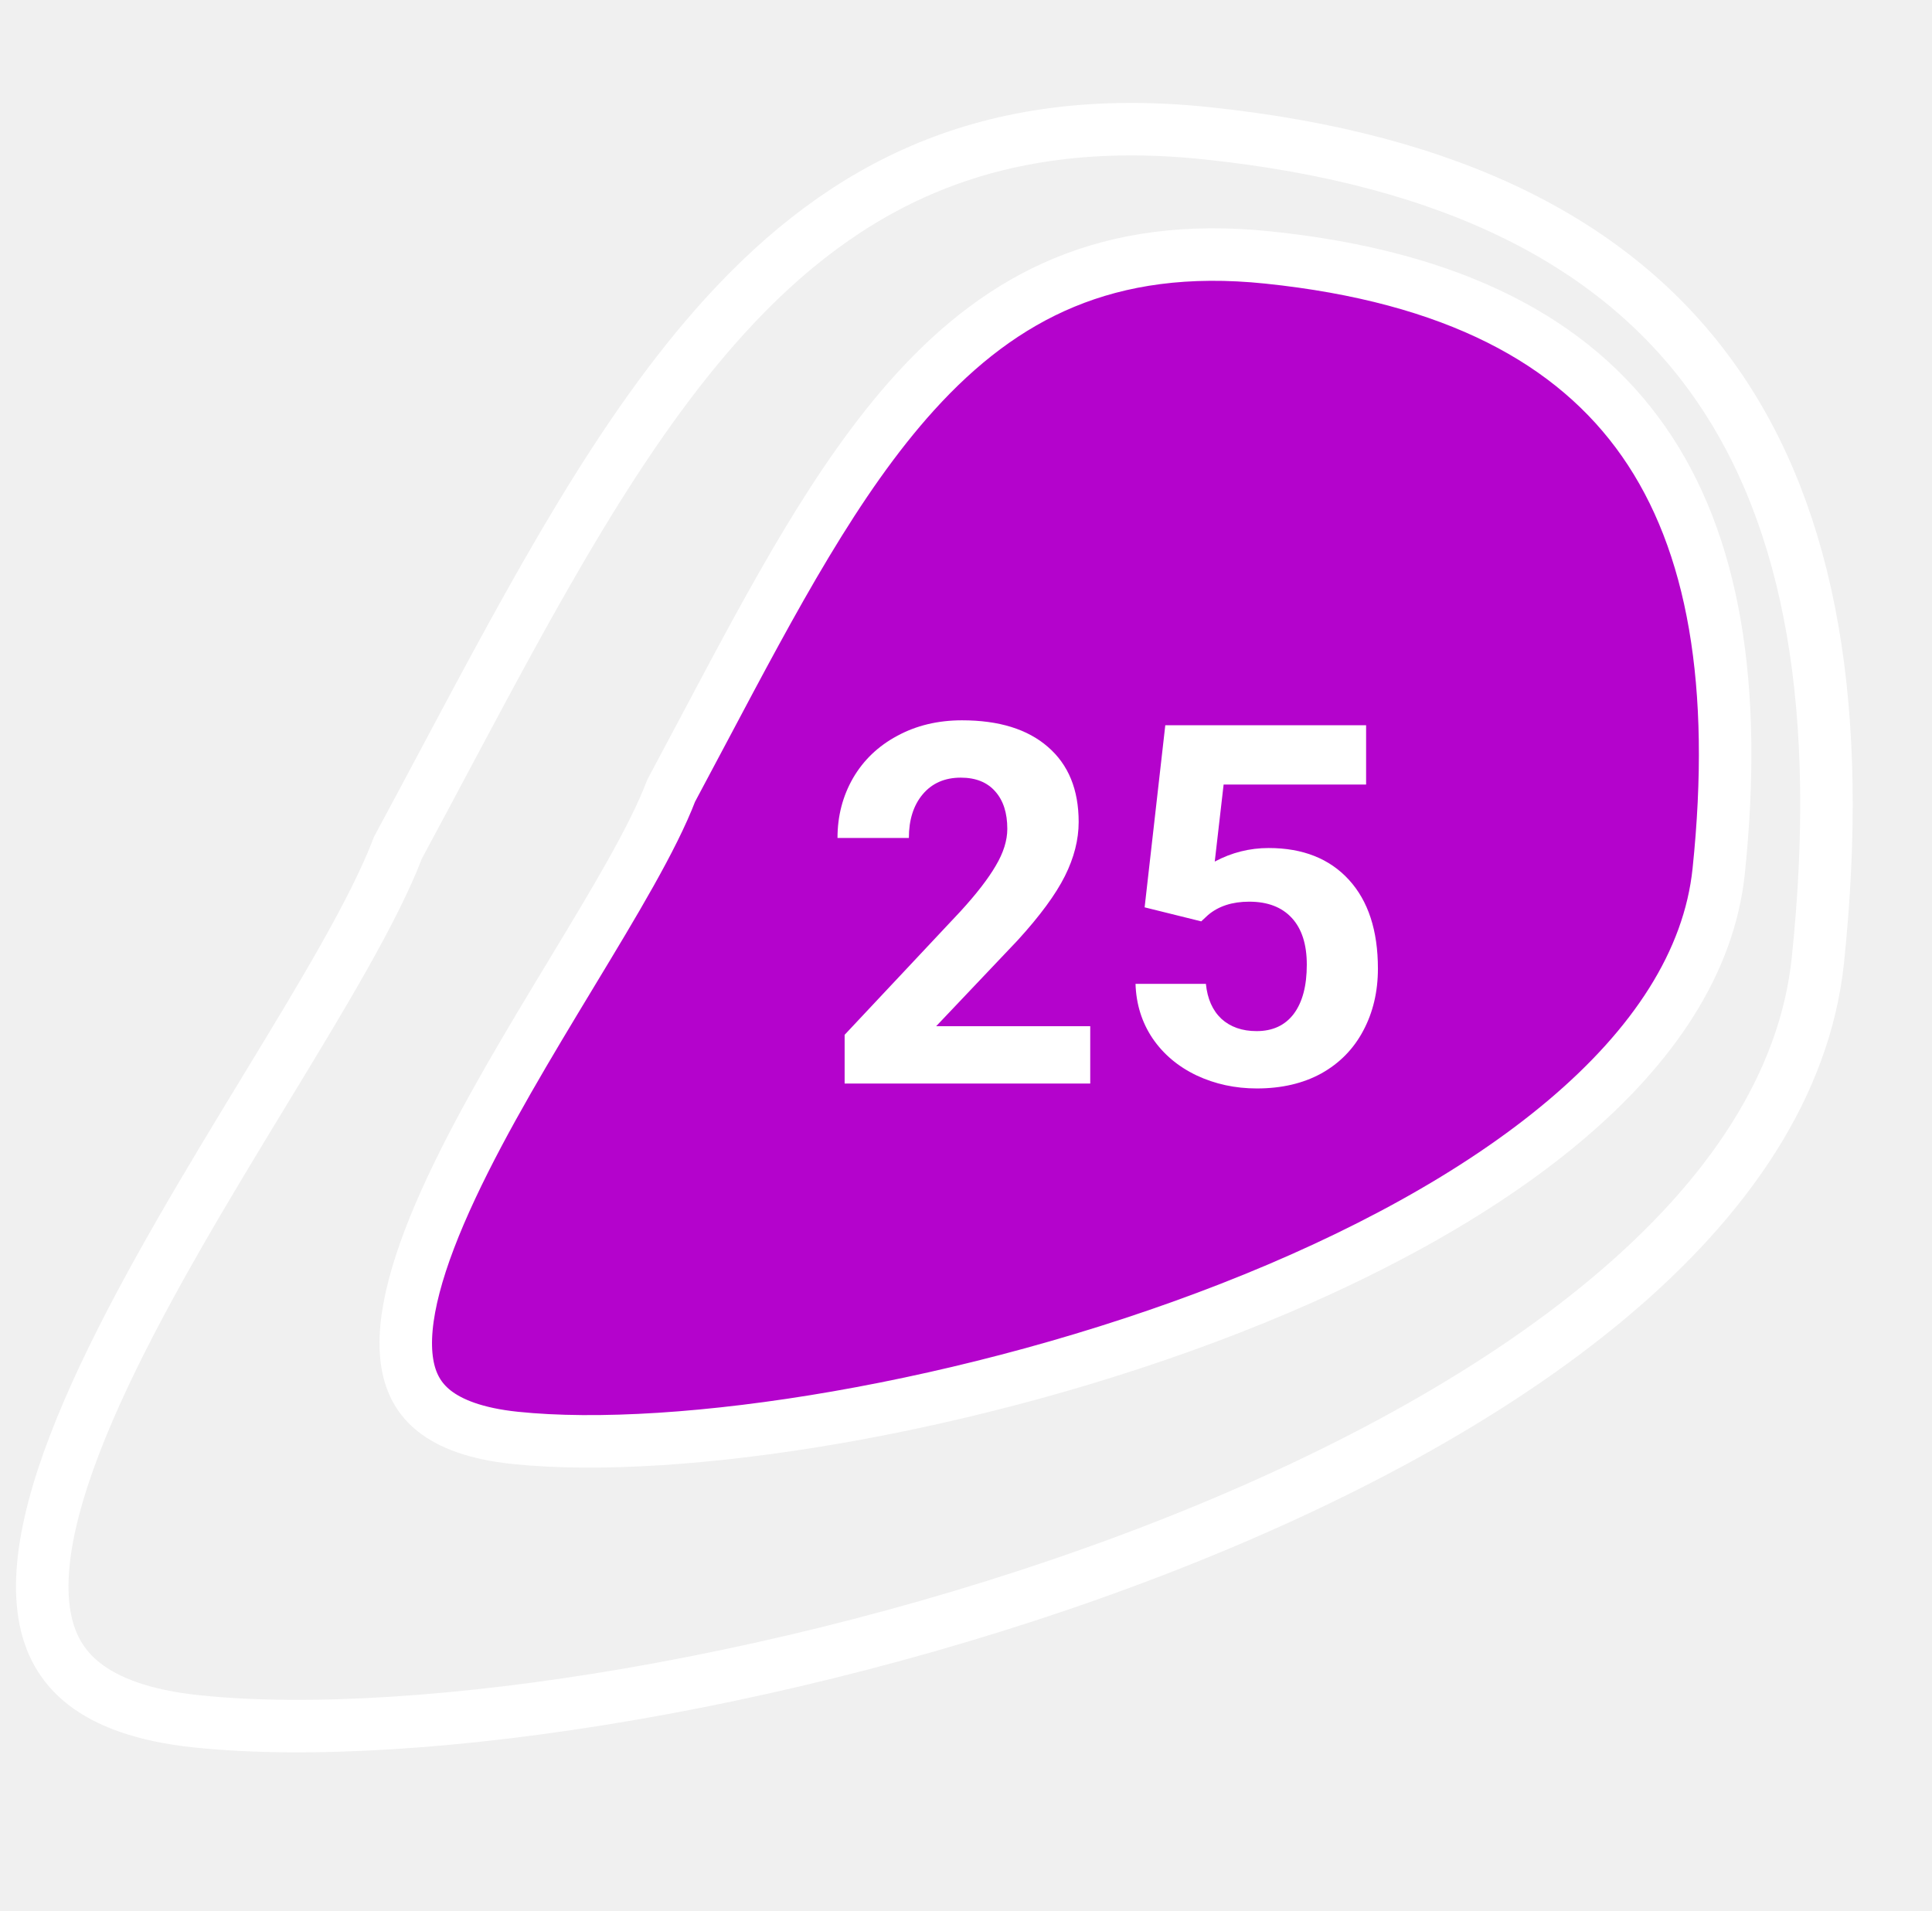
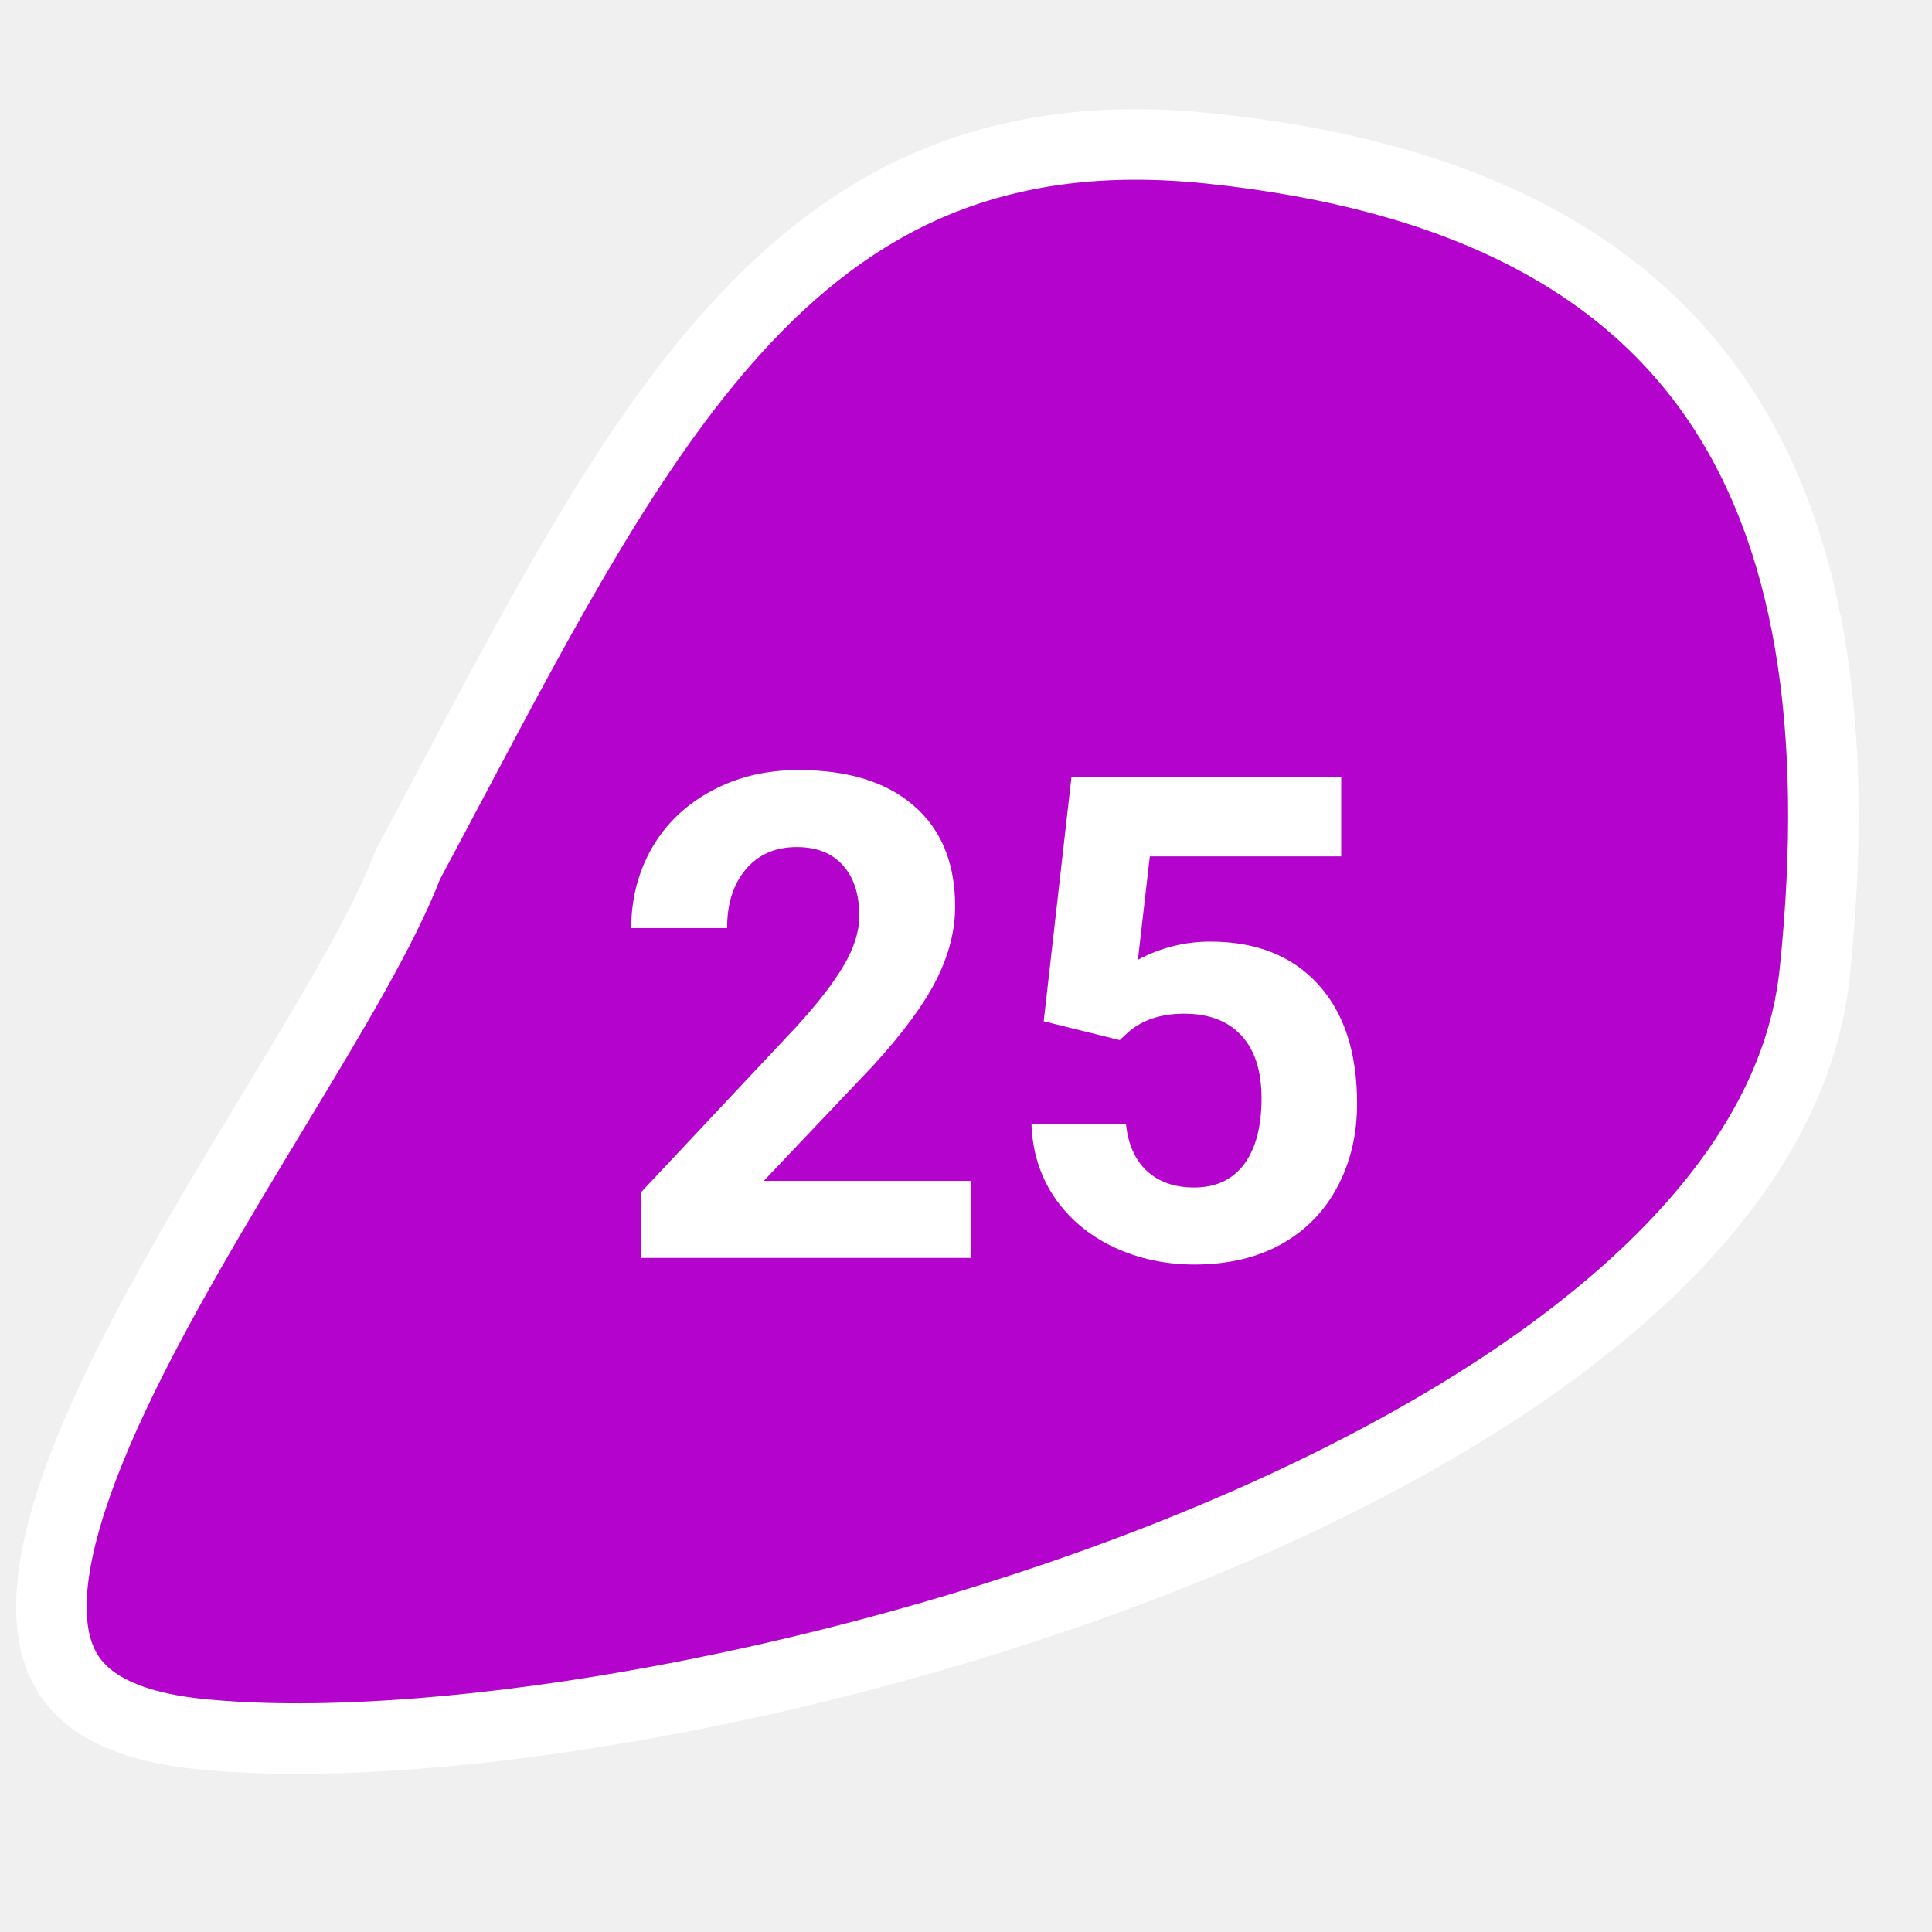
- <svg xmlns="http://www.w3.org/2000/svg" width="184" height="182" viewBox="0 0 184 182" fill="none">
-   <path d="M37.9 80.739C39.33 78.083 40.727 75.461 42.102 72.88C51.045 56.097 59.052 41.069 69.036 30.094C74.757 23.804 81.051 18.944 88.436 15.906C95.813 12.873 104.417 11.6 114.846 12.686C138.647 15.164 154.23 23.388 163.368 36.384C172.558 49.456 175.588 67.857 173.133 91.441C171.901 103.279 164.631 114.055 153.292 123.573C141.965 133.08 126.806 141.131 110.342 147.514C77.354 160.303 39.806 166.143 18.749 163.951C13.635 163.419 10.229 162.099 8.025 160.384C5.879 158.713 4.682 156.522 4.231 153.789C3.284 148.056 5.638 140.119 9.934 130.999C14.115 122.123 19.861 112.665 25.198 103.883L25.408 103.537C30.68 94.861 35.632 86.699 37.9 80.739Z" stroke="white" stroke-width="5" />
-   <path d="M63.92 75.314C64.985 73.326 66.025 71.364 67.048 69.436C73.738 56.817 79.684 45.604 87.087 37.417C91.316 32.741 95.945 29.151 101.354 26.911C106.753 24.675 113.07 23.724 120.764 24.525C138.417 26.363 149.849 32.475 156.527 42.035C163.262 51.674 165.523 65.319 163.685 82.968C162.782 91.645 157.474 99.609 149.071 106.706C140.68 113.792 129.425 119.816 117.167 124.603C92.589 134.2 64.655 138.574 49.065 136.951C45.32 136.561 42.907 135.598 41.388 134.409C39.927 133.265 39.105 131.767 38.79 129.847C38.119 125.743 39.8 119.932 43.009 113.085C46.122 106.445 50.403 99.362 54.398 92.753L54.546 92.507C58.462 86.029 62.192 79.855 63.92 75.314Z" fill="#B403CC" stroke="white" stroke-width="5" />
-   <path d="M103.832 103.2H80.441V98.56L91.481 86.794C92.996 85.138 94.113 83.692 94.832 82.458C95.566 81.224 95.934 80.052 95.934 78.942C95.934 77.427 95.551 76.239 94.785 75.38C94.019 74.505 92.926 74.067 91.504 74.067C89.973 74.067 88.762 74.599 87.871 75.661C86.996 76.708 86.559 78.091 86.559 79.81H79.762C79.762 77.731 80.254 75.833 81.238 74.114C82.238 72.395 83.644 71.052 85.457 70.083C87.269 69.099 89.324 68.606 91.621 68.606C95.137 68.606 97.863 69.45 99.801 71.138C101.754 72.825 102.73 75.208 102.73 78.286C102.73 79.974 102.293 81.692 101.418 83.442C100.543 85.192 99.043 87.231 96.918 89.56L89.16 97.739H103.832V103.2ZM109.012 86.419L110.98 69.075H130.105V74.724H116.535L115.691 82.06C117.301 81.2 119.012 80.77 120.824 80.77C124.074 80.77 126.621 81.778 128.465 83.794C130.309 85.81 131.23 88.63 131.23 92.255C131.23 94.458 130.762 96.435 129.824 98.185C128.902 99.919 127.574 101.271 125.84 102.239C124.105 103.192 122.059 103.669 119.699 103.669C117.637 103.669 115.723 103.255 113.957 102.427C112.191 101.583 110.793 100.403 109.762 98.888C108.746 97.372 108.207 95.645 108.145 93.708H114.848C114.988 95.13 115.48 96.239 116.324 97.036C117.184 97.817 118.301 98.208 119.676 98.208C121.207 98.208 122.387 97.661 123.215 96.567C124.043 95.458 124.457 93.895 124.457 91.88C124.457 89.942 123.98 88.458 123.027 87.427C122.074 86.395 120.723 85.88 118.973 85.88C117.363 85.88 116.059 86.302 115.059 87.145L114.402 87.755L109.012 86.419Z" fill="white" />
+ <svg xmlns="http://www.w3.org/2000/svg" width="137" height="137" viewBox="0 0 137 137" fill="none">
+   <path d="M28.92 61.315C29.985 59.326 31.025 57.364 32.048 55.435C38.739 42.817 44.684 31.604 52.087 23.417C56.316 18.741 60.945 15.151 66.354 12.911C71.753 10.675 78.07 9.724 85.764 10.525C103.417 12.363 114.849 18.475 121.527 28.035C128.262 37.674 130.523 51.319 128.685 68.968C127.782 77.645 122.474 85.609 114.071 92.706C105.68 99.792 94.425 105.816 82.167 110.603C57.589 120.2 29.655 124.574 14.065 122.951C10.32 122.561 7.908 121.598 6.388 120.409C4.927 119.265 4.105 117.767 3.79 115.847C3.119 111.743 4.8 105.932 8.009 99.085C11.122 92.445 15.403 85.362 19.398 78.753L19.546 78.507C23.462 72.029 27.192 65.855 28.92 61.315Z" fill="#B403CC" stroke="white" stroke-width="5" />
+   <path d="M68.832 89.2H45.441V84.56L56.48 72.794C57.996 71.138 59.113 69.692 59.832 68.458C60.566 67.224 60.934 66.052 60.934 64.942C60.934 63.427 60.551 62.239 59.785 61.38C59.02 60.505 57.926 60.067 56.504 60.067C54.973 60.067 53.762 60.599 52.871 61.661C51.996 62.708 51.559 64.091 51.559 65.81H44.762C44.762 63.731 45.254 61.833 46.238 60.114C47.238 58.395 48.645 57.052 50.457 56.083C52.27 55.099 54.324 54.606 56.621 54.606C60.137 54.606 62.863 55.45 64.801 57.138C66.754 58.825 67.731 61.208 67.731 64.286C67.731 65.974 67.293 67.692 66.418 69.442C65.543 71.192 64.043 73.231 61.918 75.56L54.16 83.739H68.832V89.2ZM74.012 72.419L75.981 55.075L95.106 55.075V60.724L81.535 60.724L80.691 68.06C82.301 67.2 84.012 66.77 85.824 66.77C89.074 66.77 91.621 67.778 93.465 69.794C95.309 71.81 96.231 74.63 96.231 78.255C96.231 80.458 95.762 82.435 94.824 84.185C93.902 85.919 92.574 87.27 90.84 88.239C89.106 89.192 87.059 89.669 84.699 89.669C82.637 89.669 80.723 89.255 78.957 88.427C77.191 87.583 75.793 86.403 74.762 84.888C73.746 83.372 73.207 81.645 73.144 79.708H79.848C79.988 81.13 80.481 82.239 81.324 83.036C82.184 83.817 83.301 84.208 84.676 84.208C86.207 84.208 87.387 83.661 88.215 82.567C89.043 81.458 89.457 79.895 89.457 77.88C89.457 75.942 88.981 74.458 88.027 73.427C87.074 72.395 85.723 71.88 83.973 71.88C82.363 71.88 81.059 72.302 80.059 73.145L79.402 73.755L74.012 72.419Z" fill="white" />
</svg>
